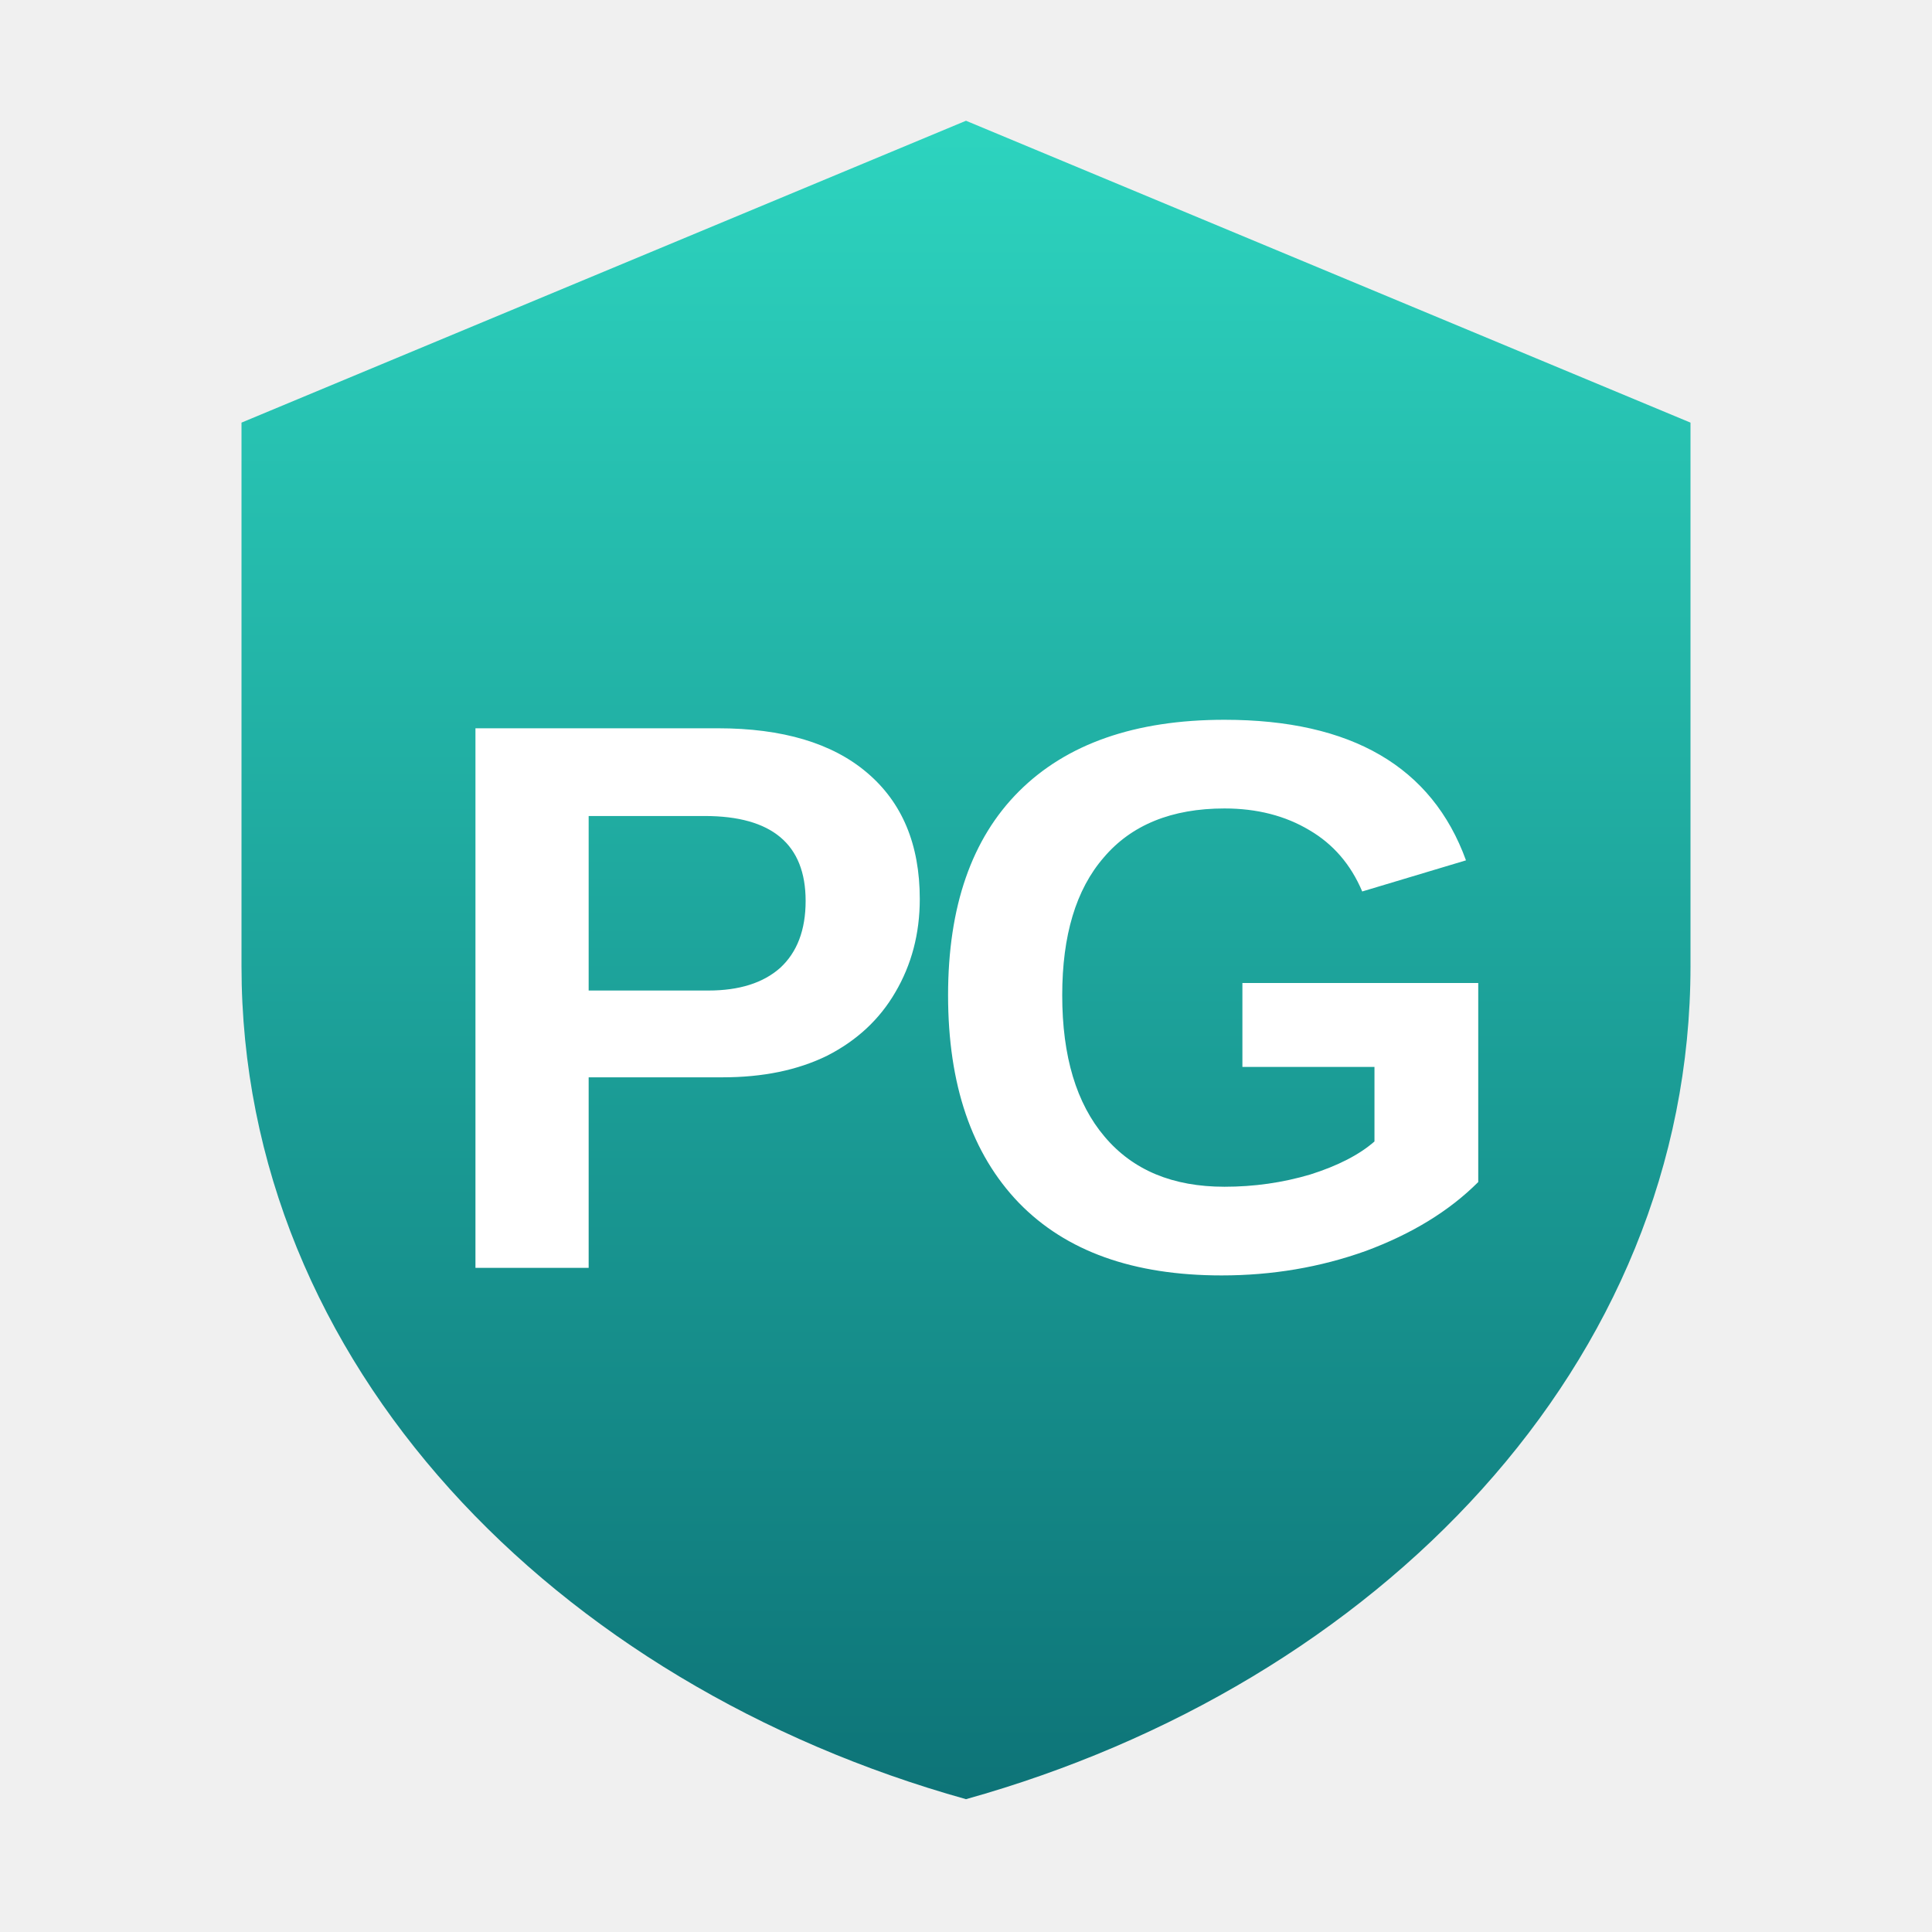
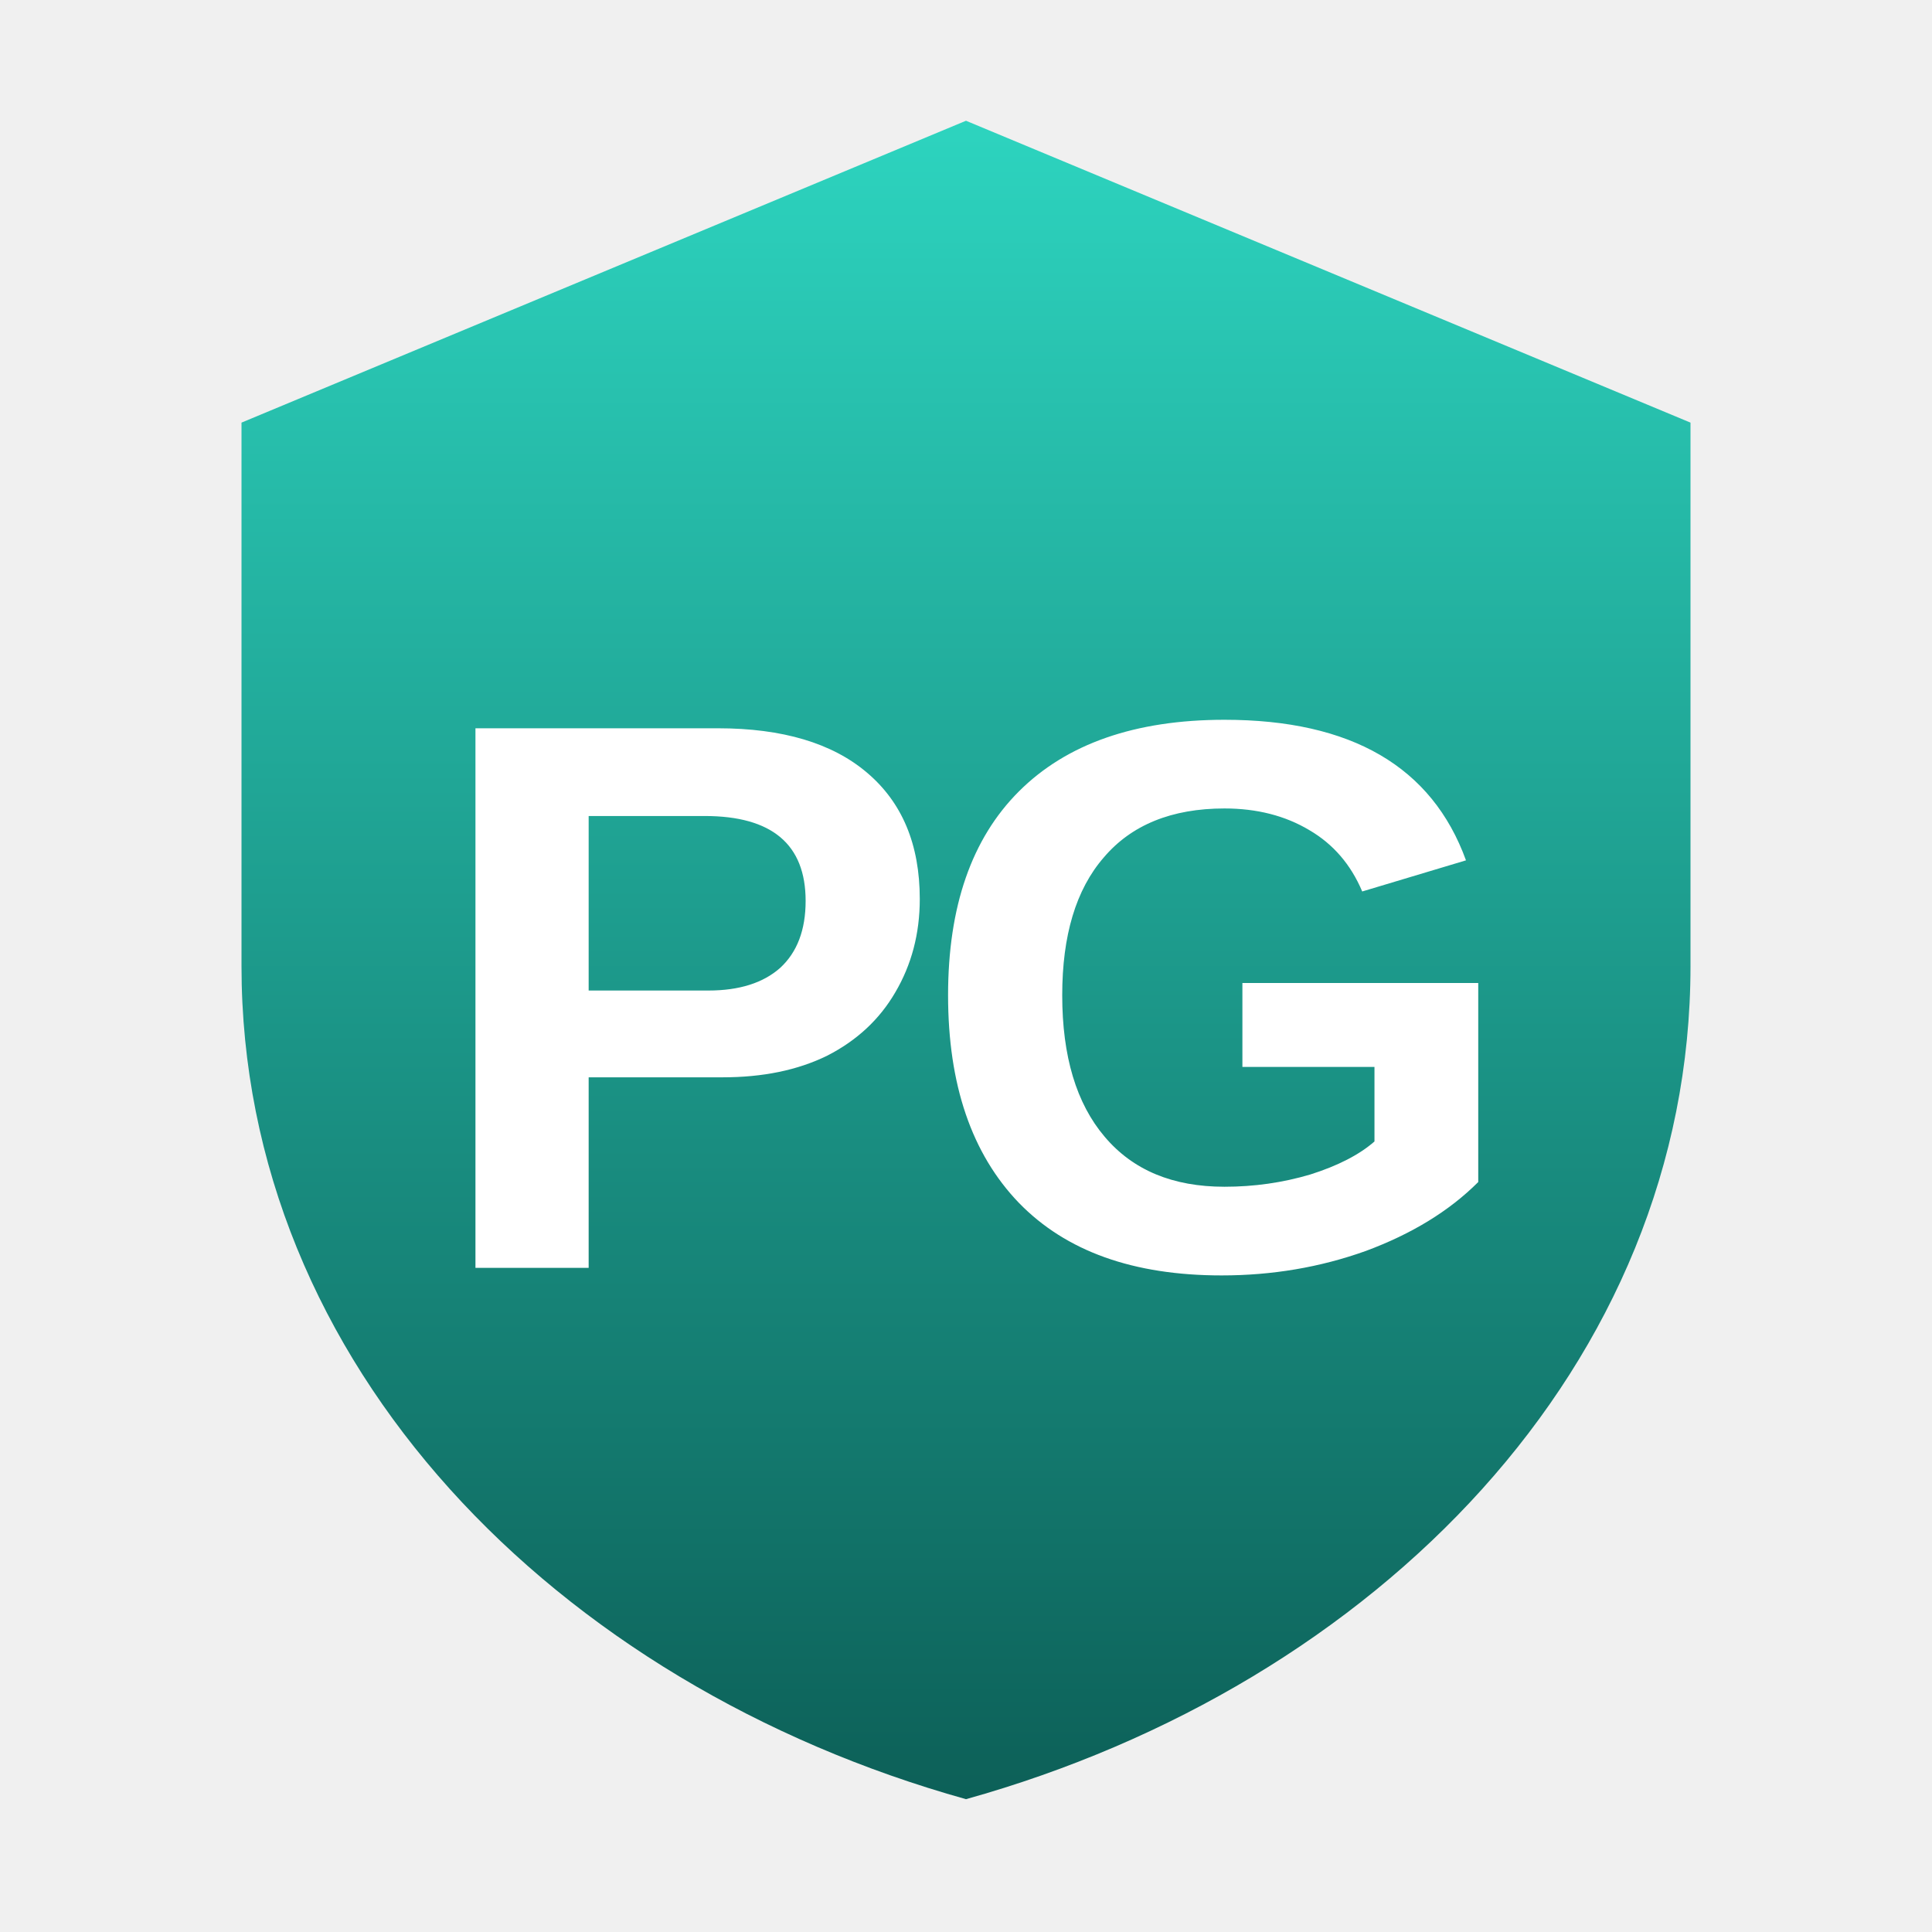
<svg xmlns="http://www.w3.org/2000/svg" viewBox="0 0 32 32">
  <defs>
    <linearGradient id="g" x1="16" y1="2" x2="16" y2="30" gradientUnits="userSpaceOnUse">
      <stop offset="0" stop-color="#2DD4BF" />
-       <stop offset="1" stop-color="#0D7377" />
+       <stop offset="1" stop-color="#0C5F57" />
    </linearGradient>
  </defs>
  <path d="M16 2L4 7v9c0 6.6 5.2 11.9 12 13.8C22.8 27.9 28 22.6 28 16V7L16 2z" fill="url(#g)" />
  <text x="7" y="21" font-size="13" font-weight="800" fill="white" font-family="Arial, sans-serif" letter-spacing="-0.5">PG</text>
</svg>
